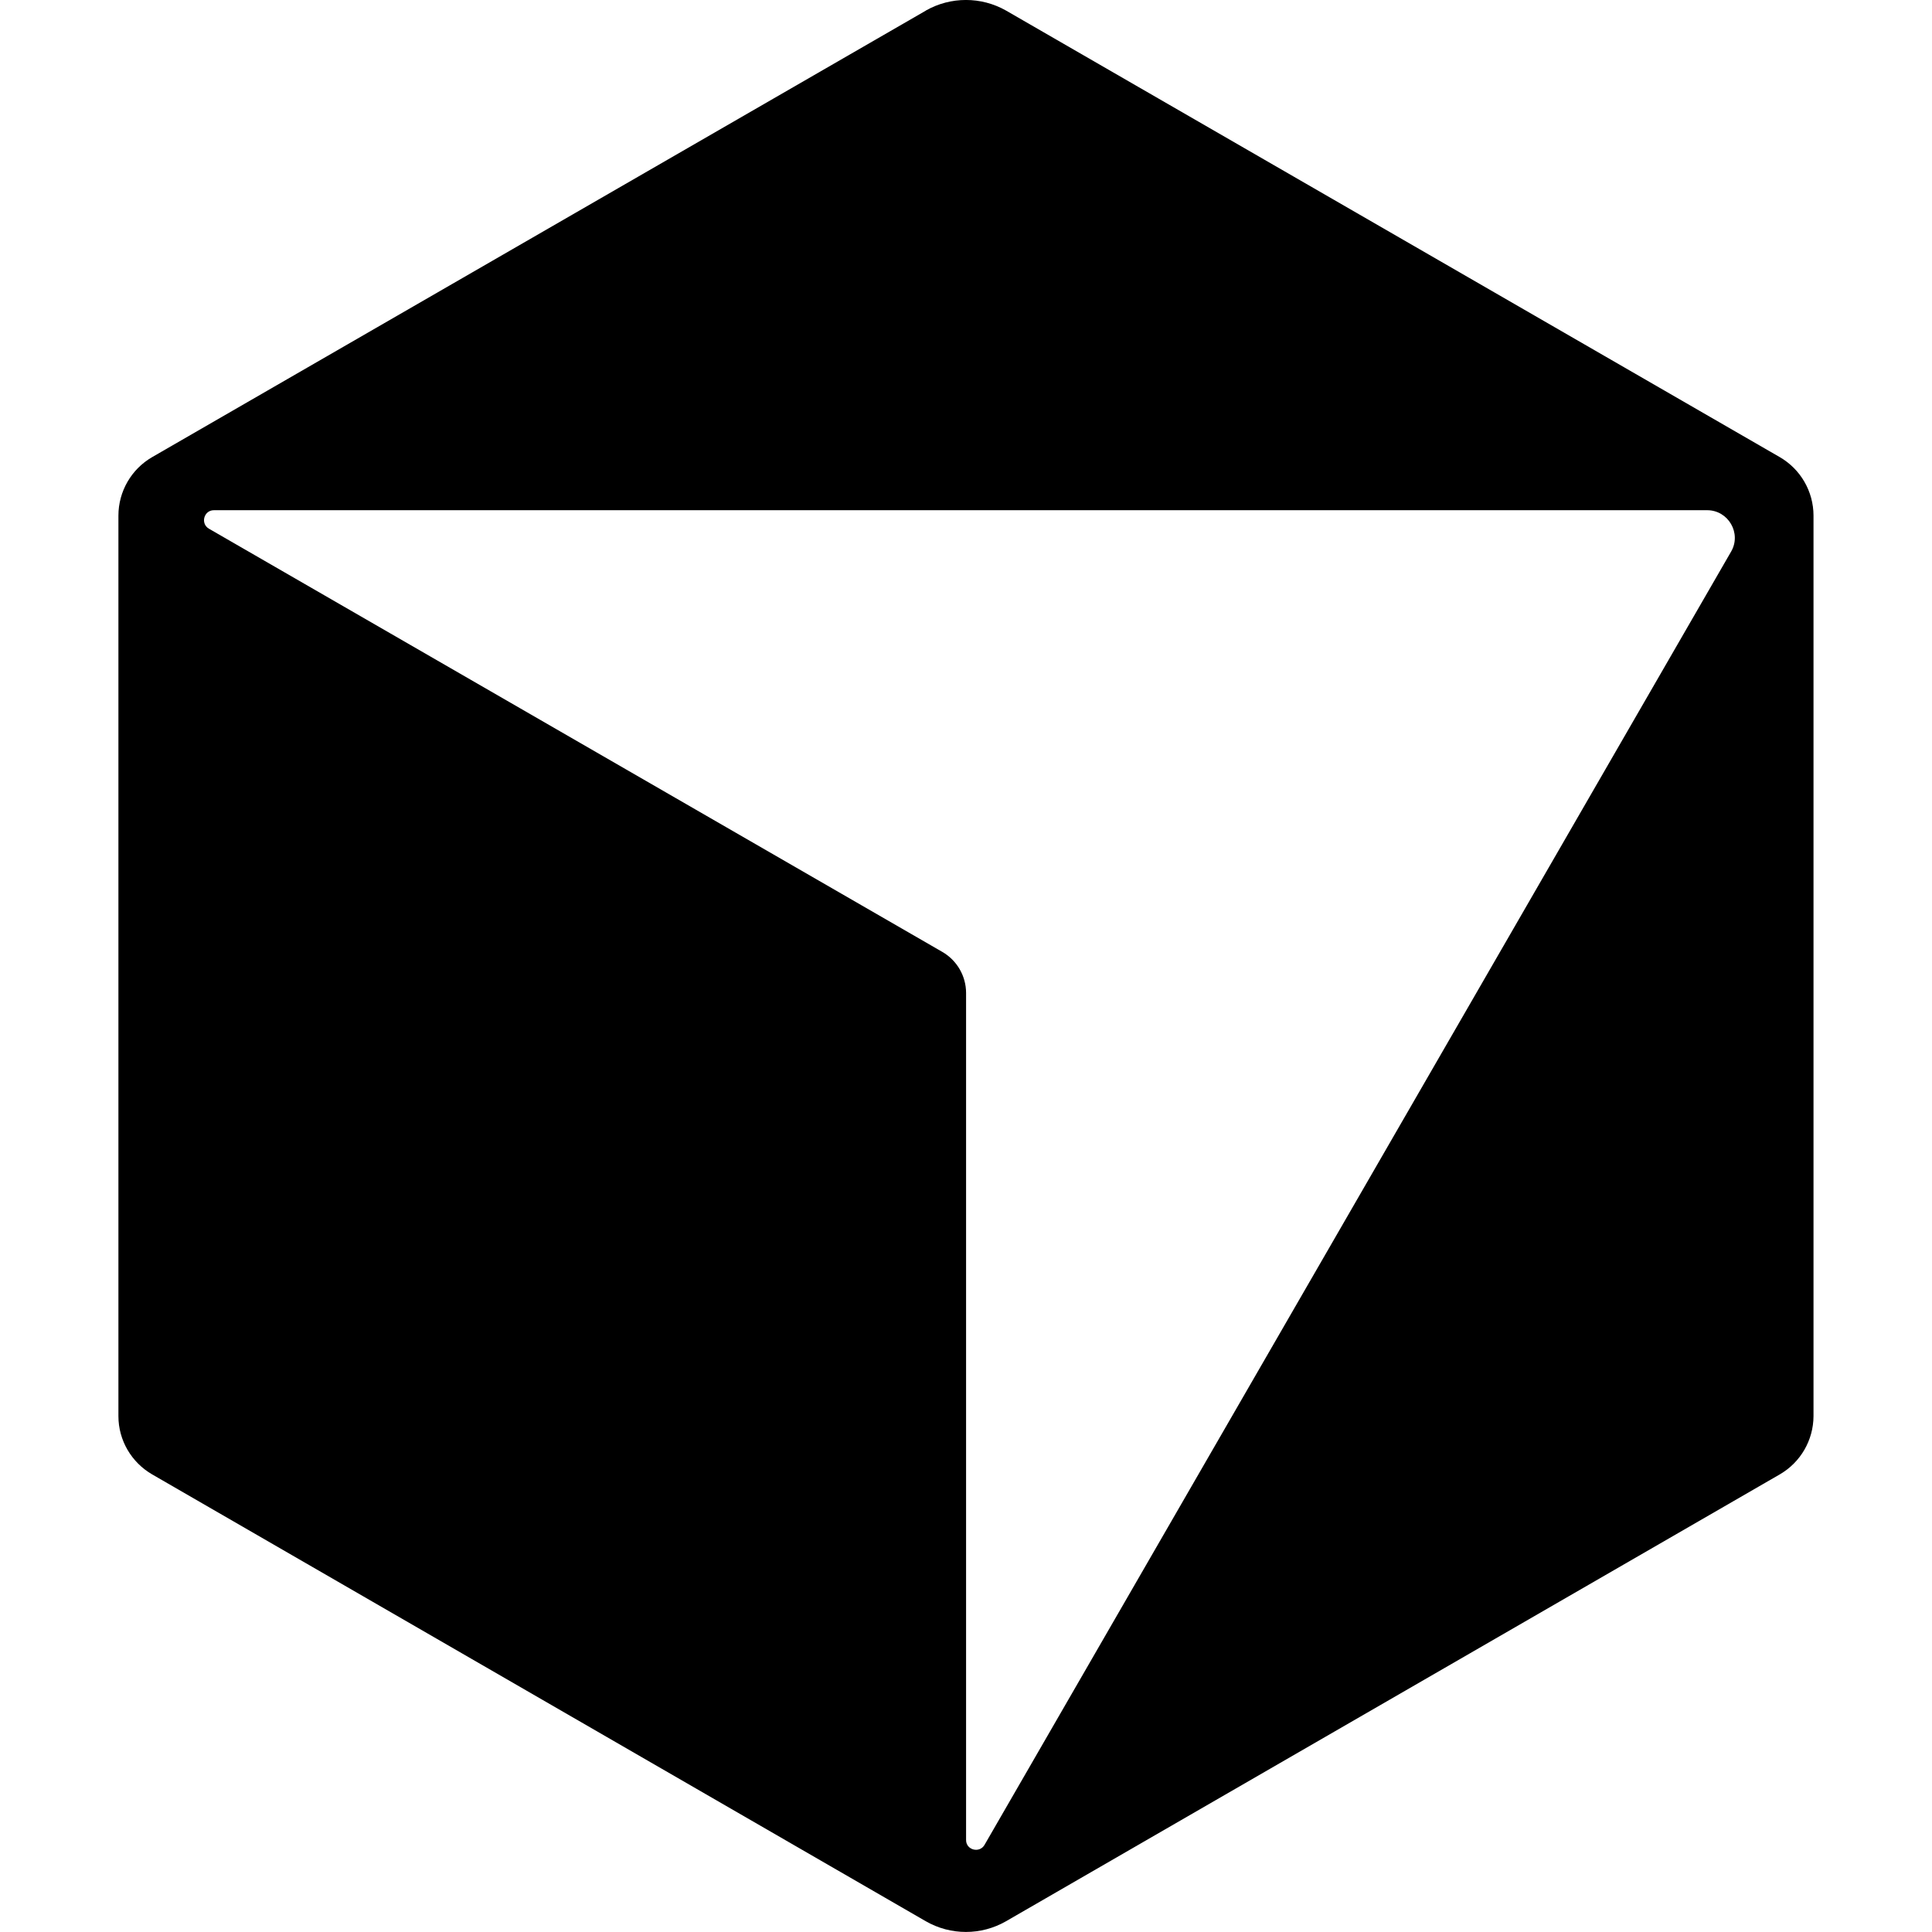
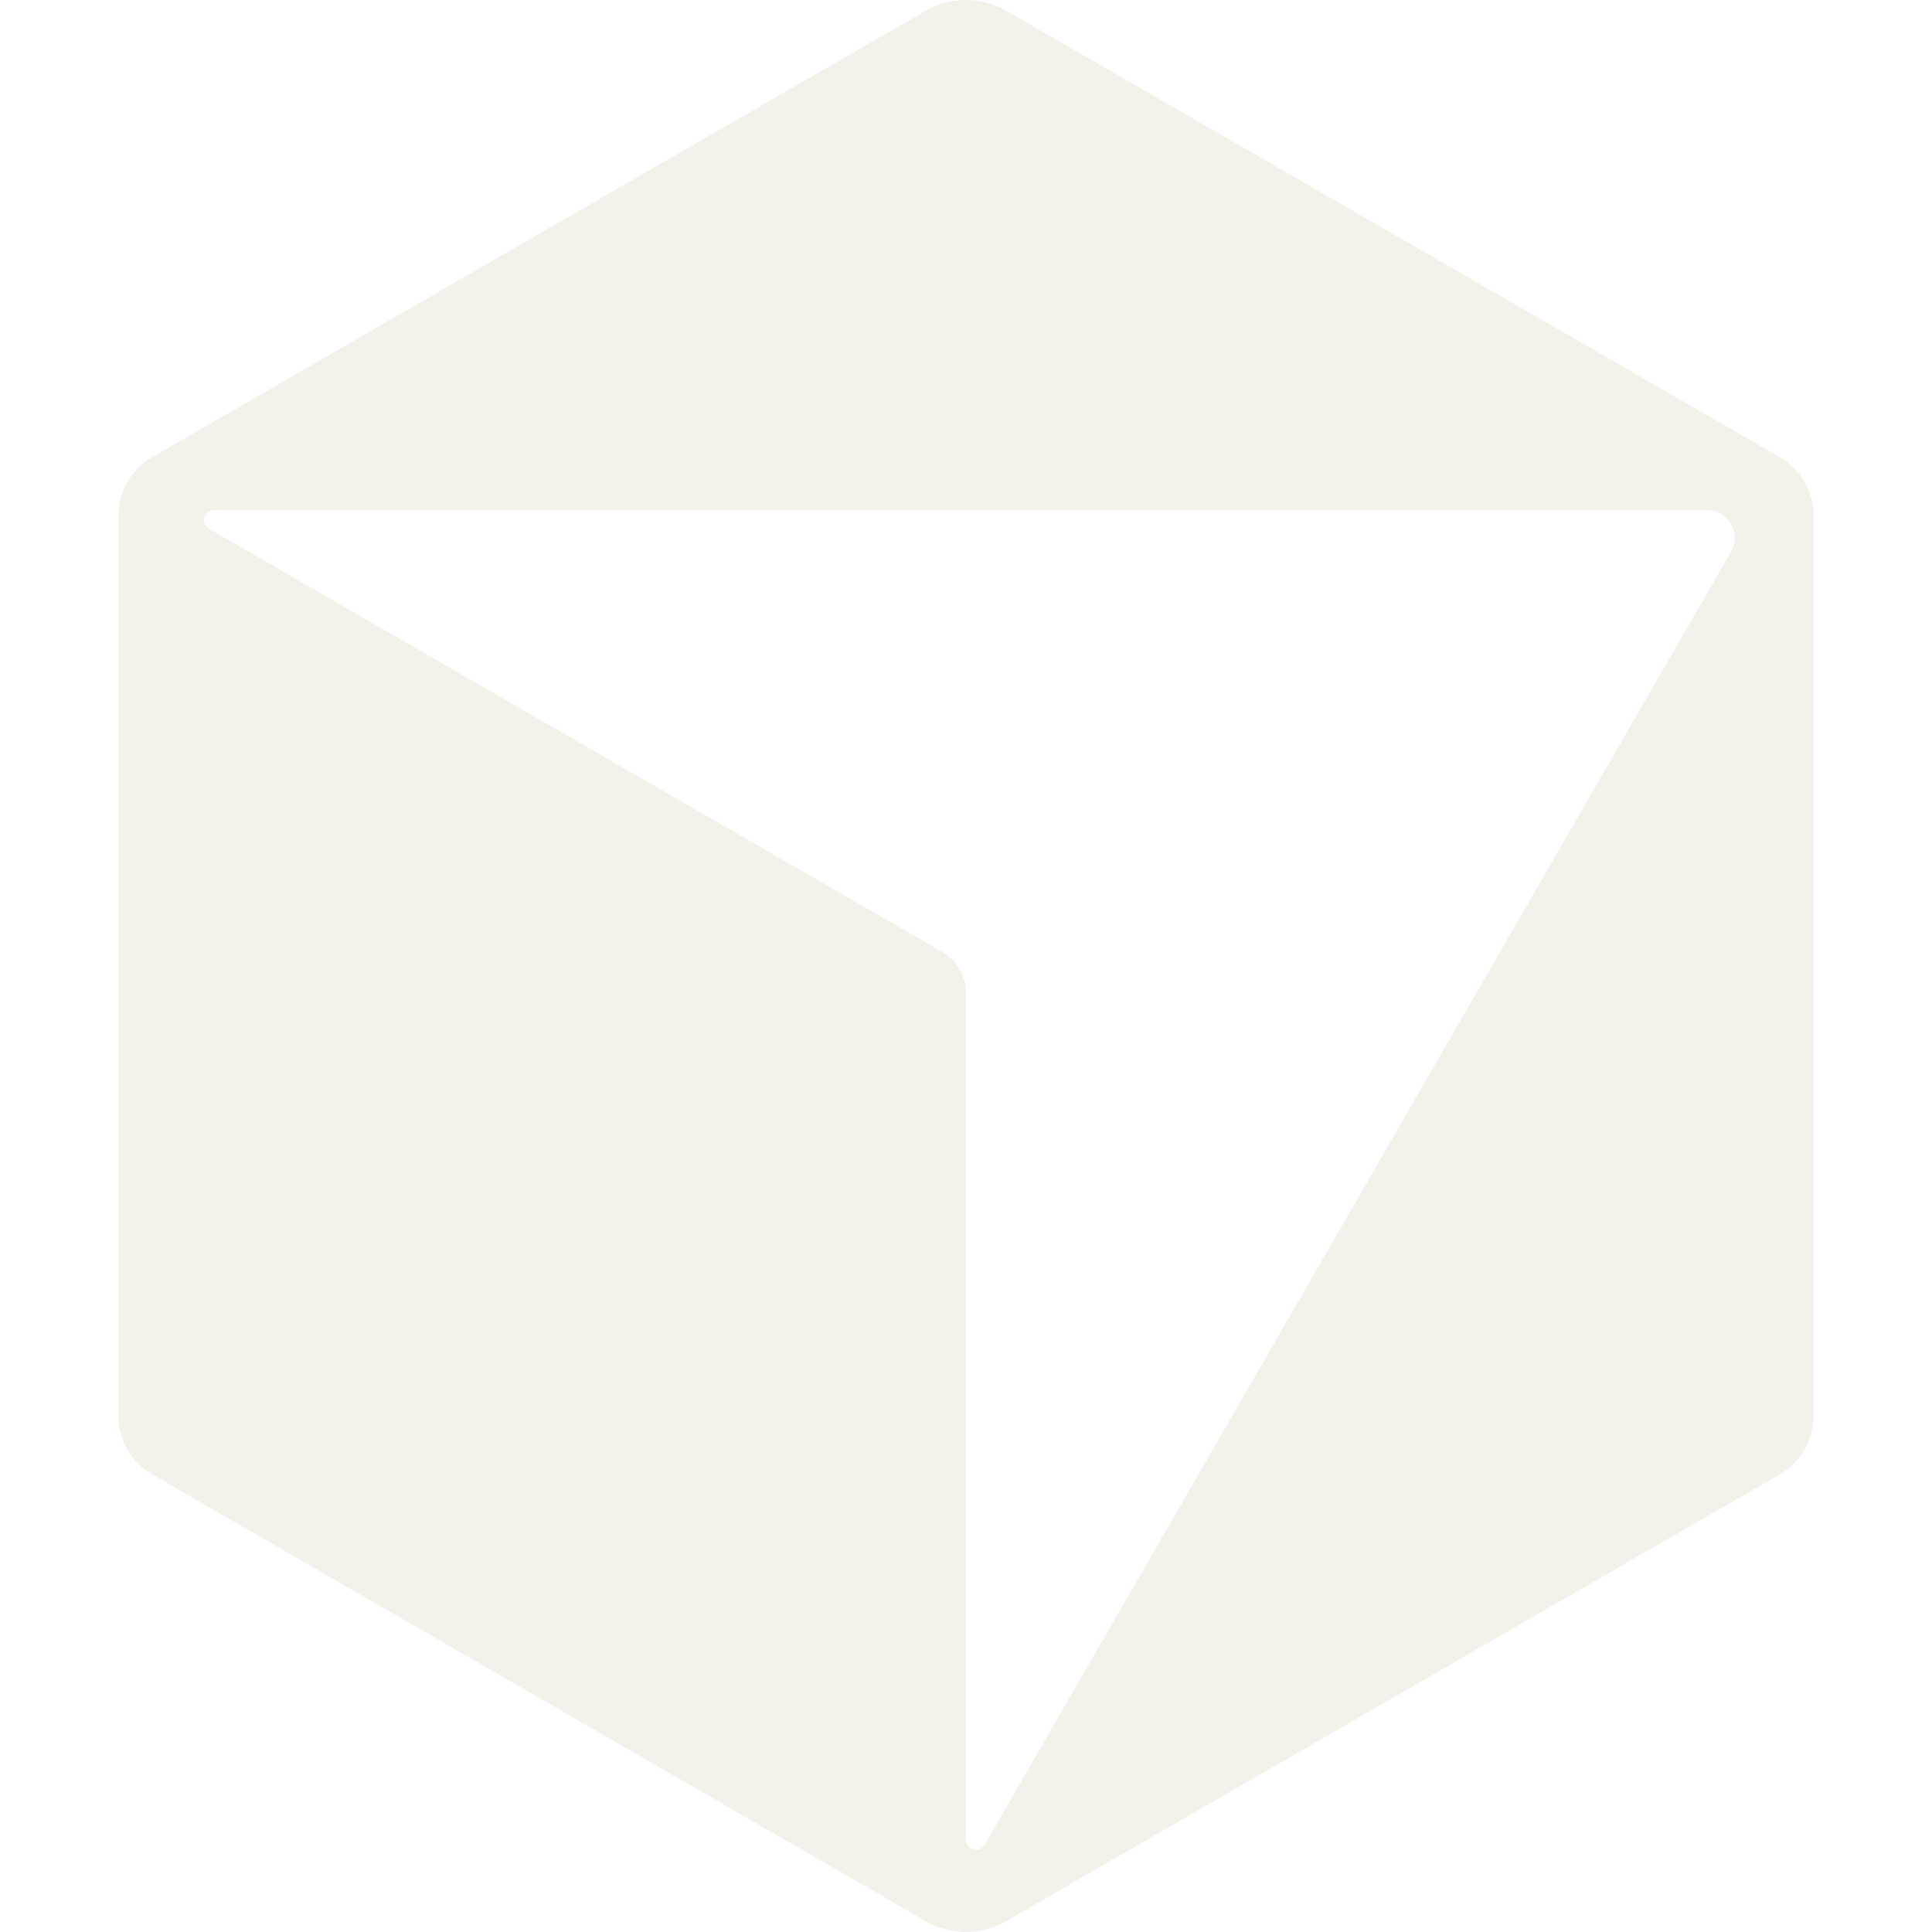
- <svg xmlns="http://www.w3.org/2000/svg" fill="#000000" role="img" viewBox="0 0 24 24">
+ <svg xmlns="http://www.w3.org/2000/svg" fill="#F4F1EB" role="img" viewBox="0 0 24 24">
  <path d="M11.503.131 1.891 5.678a.84.84 0 0 0-.42.726v11.188c0 .3.162.575.42.724l9.609 5.55a1 1 0 0 0 .998 0l9.61-5.55a.84.84 0 0 0 .42-.724V6.404a.84.84 0 0 0-.42-.726L12.497.131a1.01 1.01 0 0 0-.996 0M2.657 6.338h18.55c.263 0 .43.287.297.515L12.23 22.918c-.062.107-.229.064-.229-.06V12.335a.59.59 0 0 0-.295-.51l-9.11-5.257c-.109-.063-.064-.23.061-.23" />
</svg>
